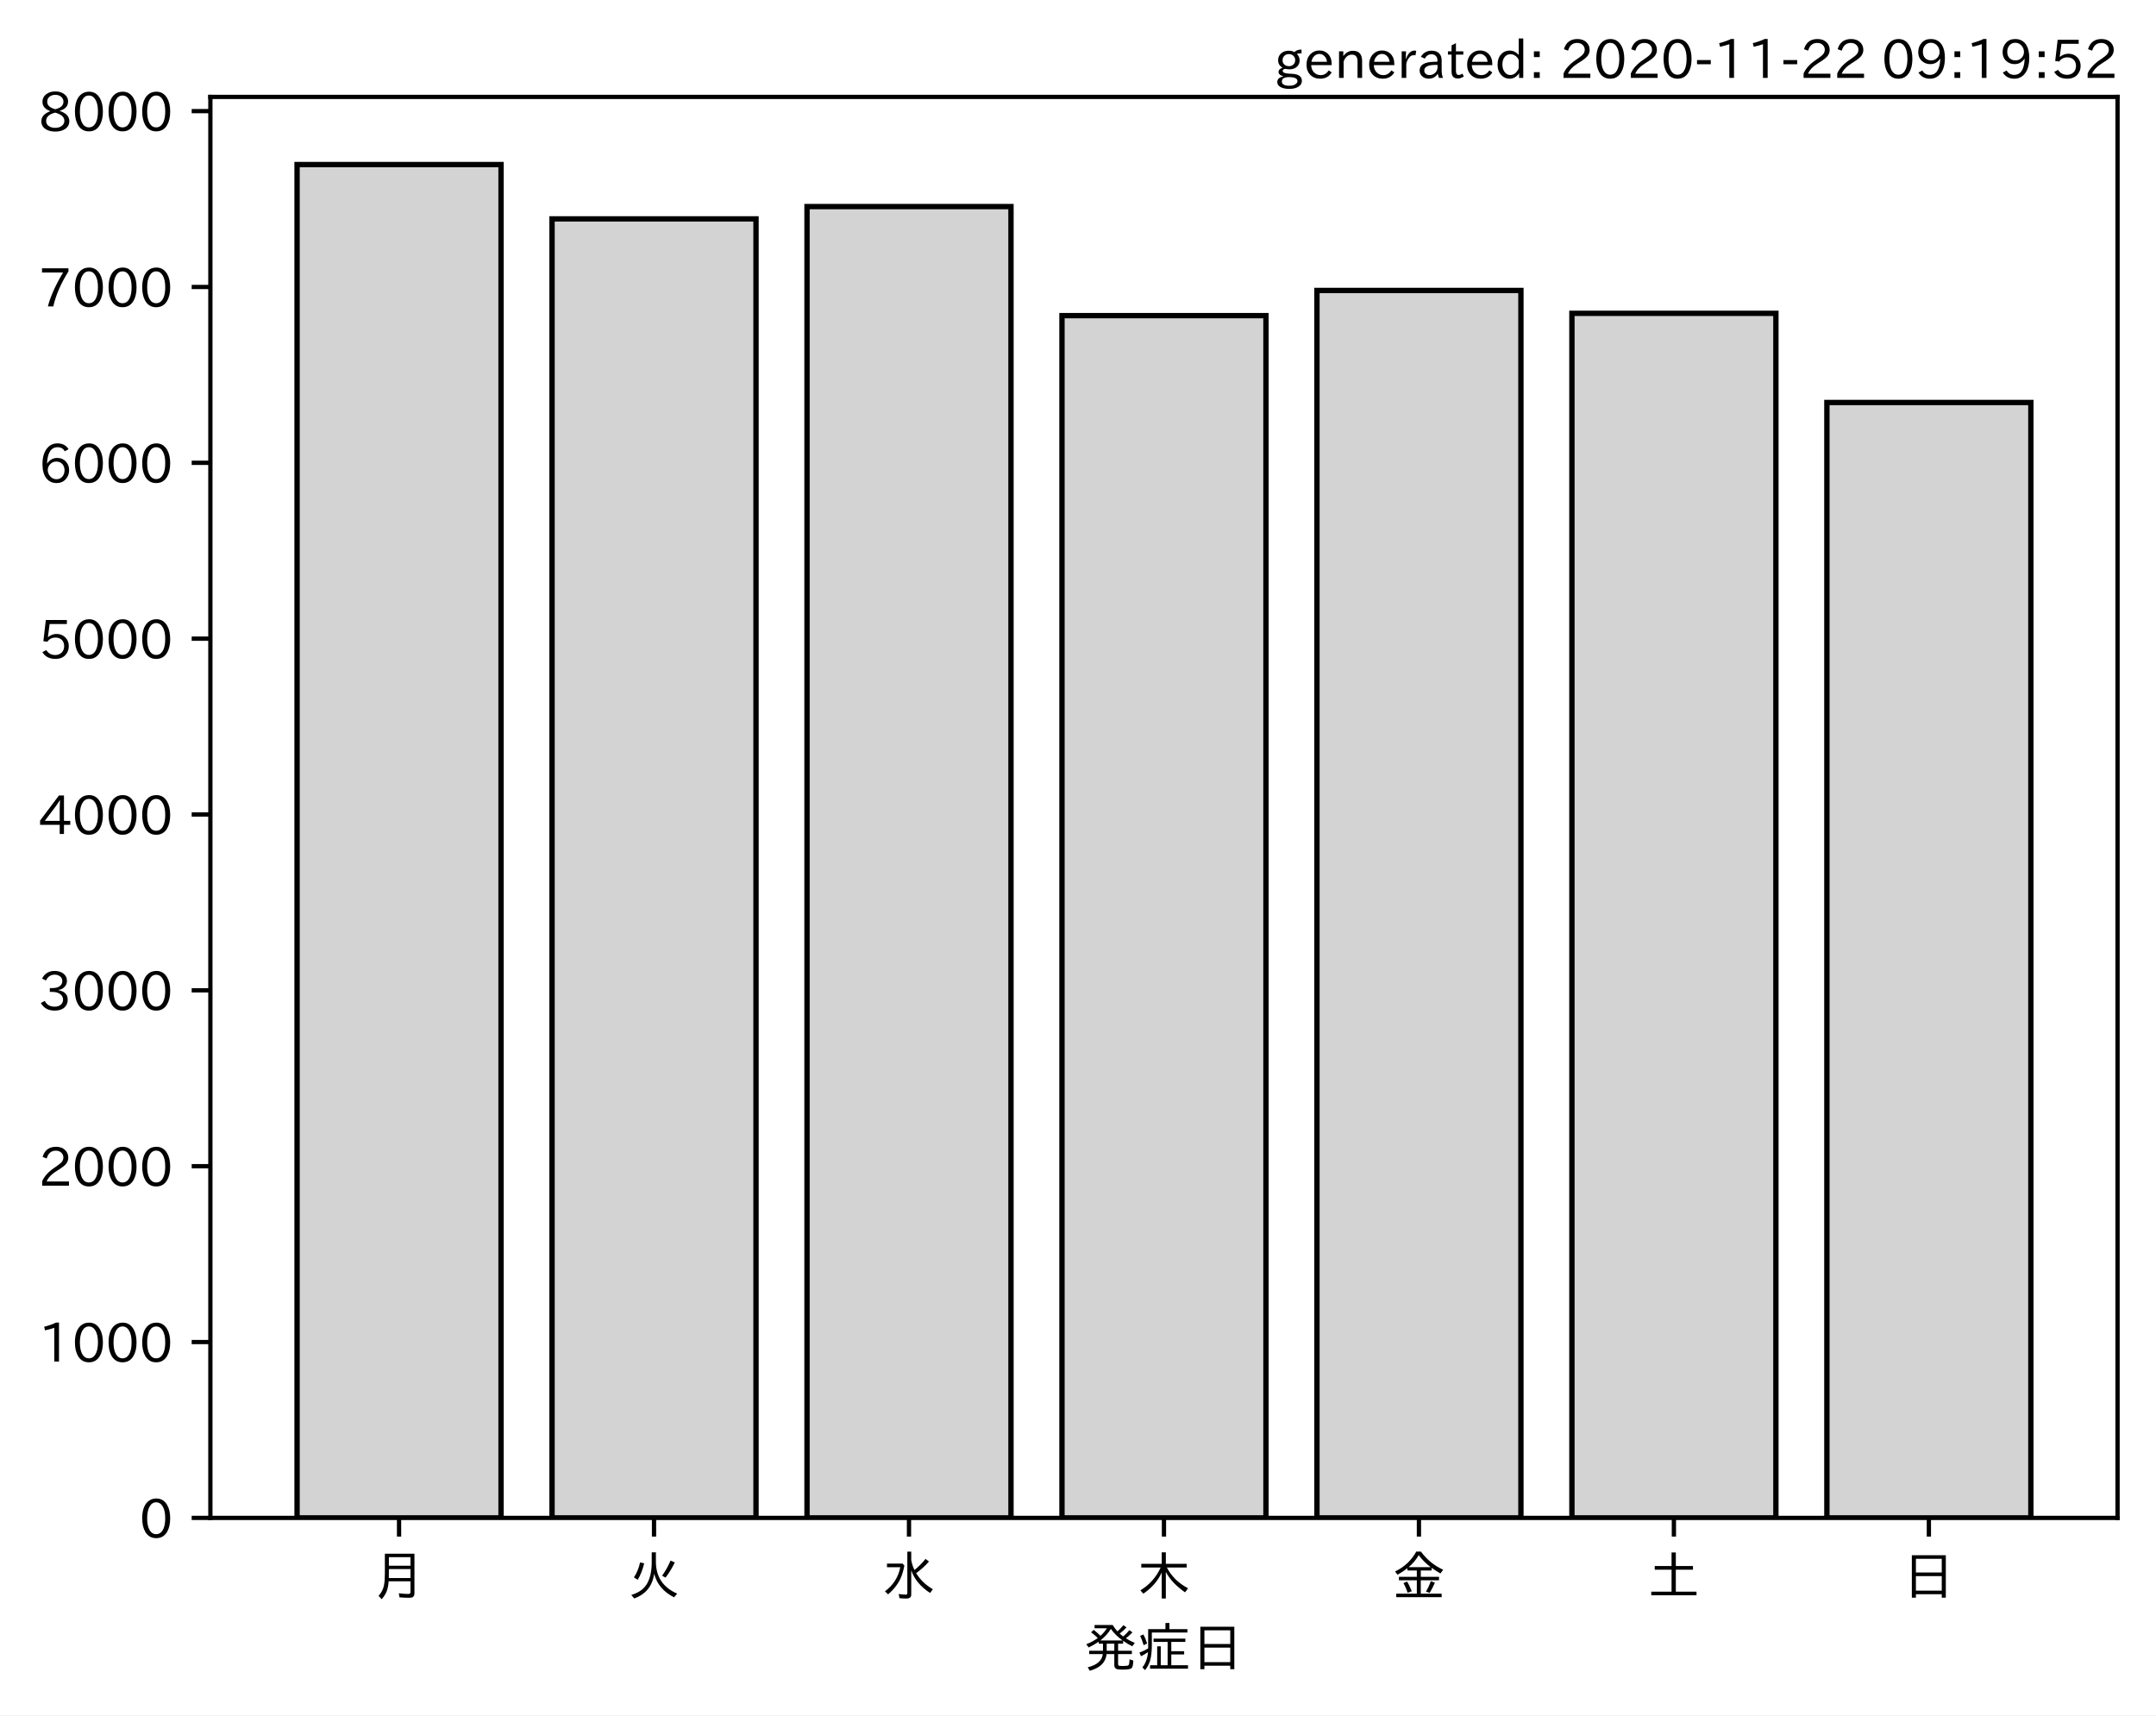
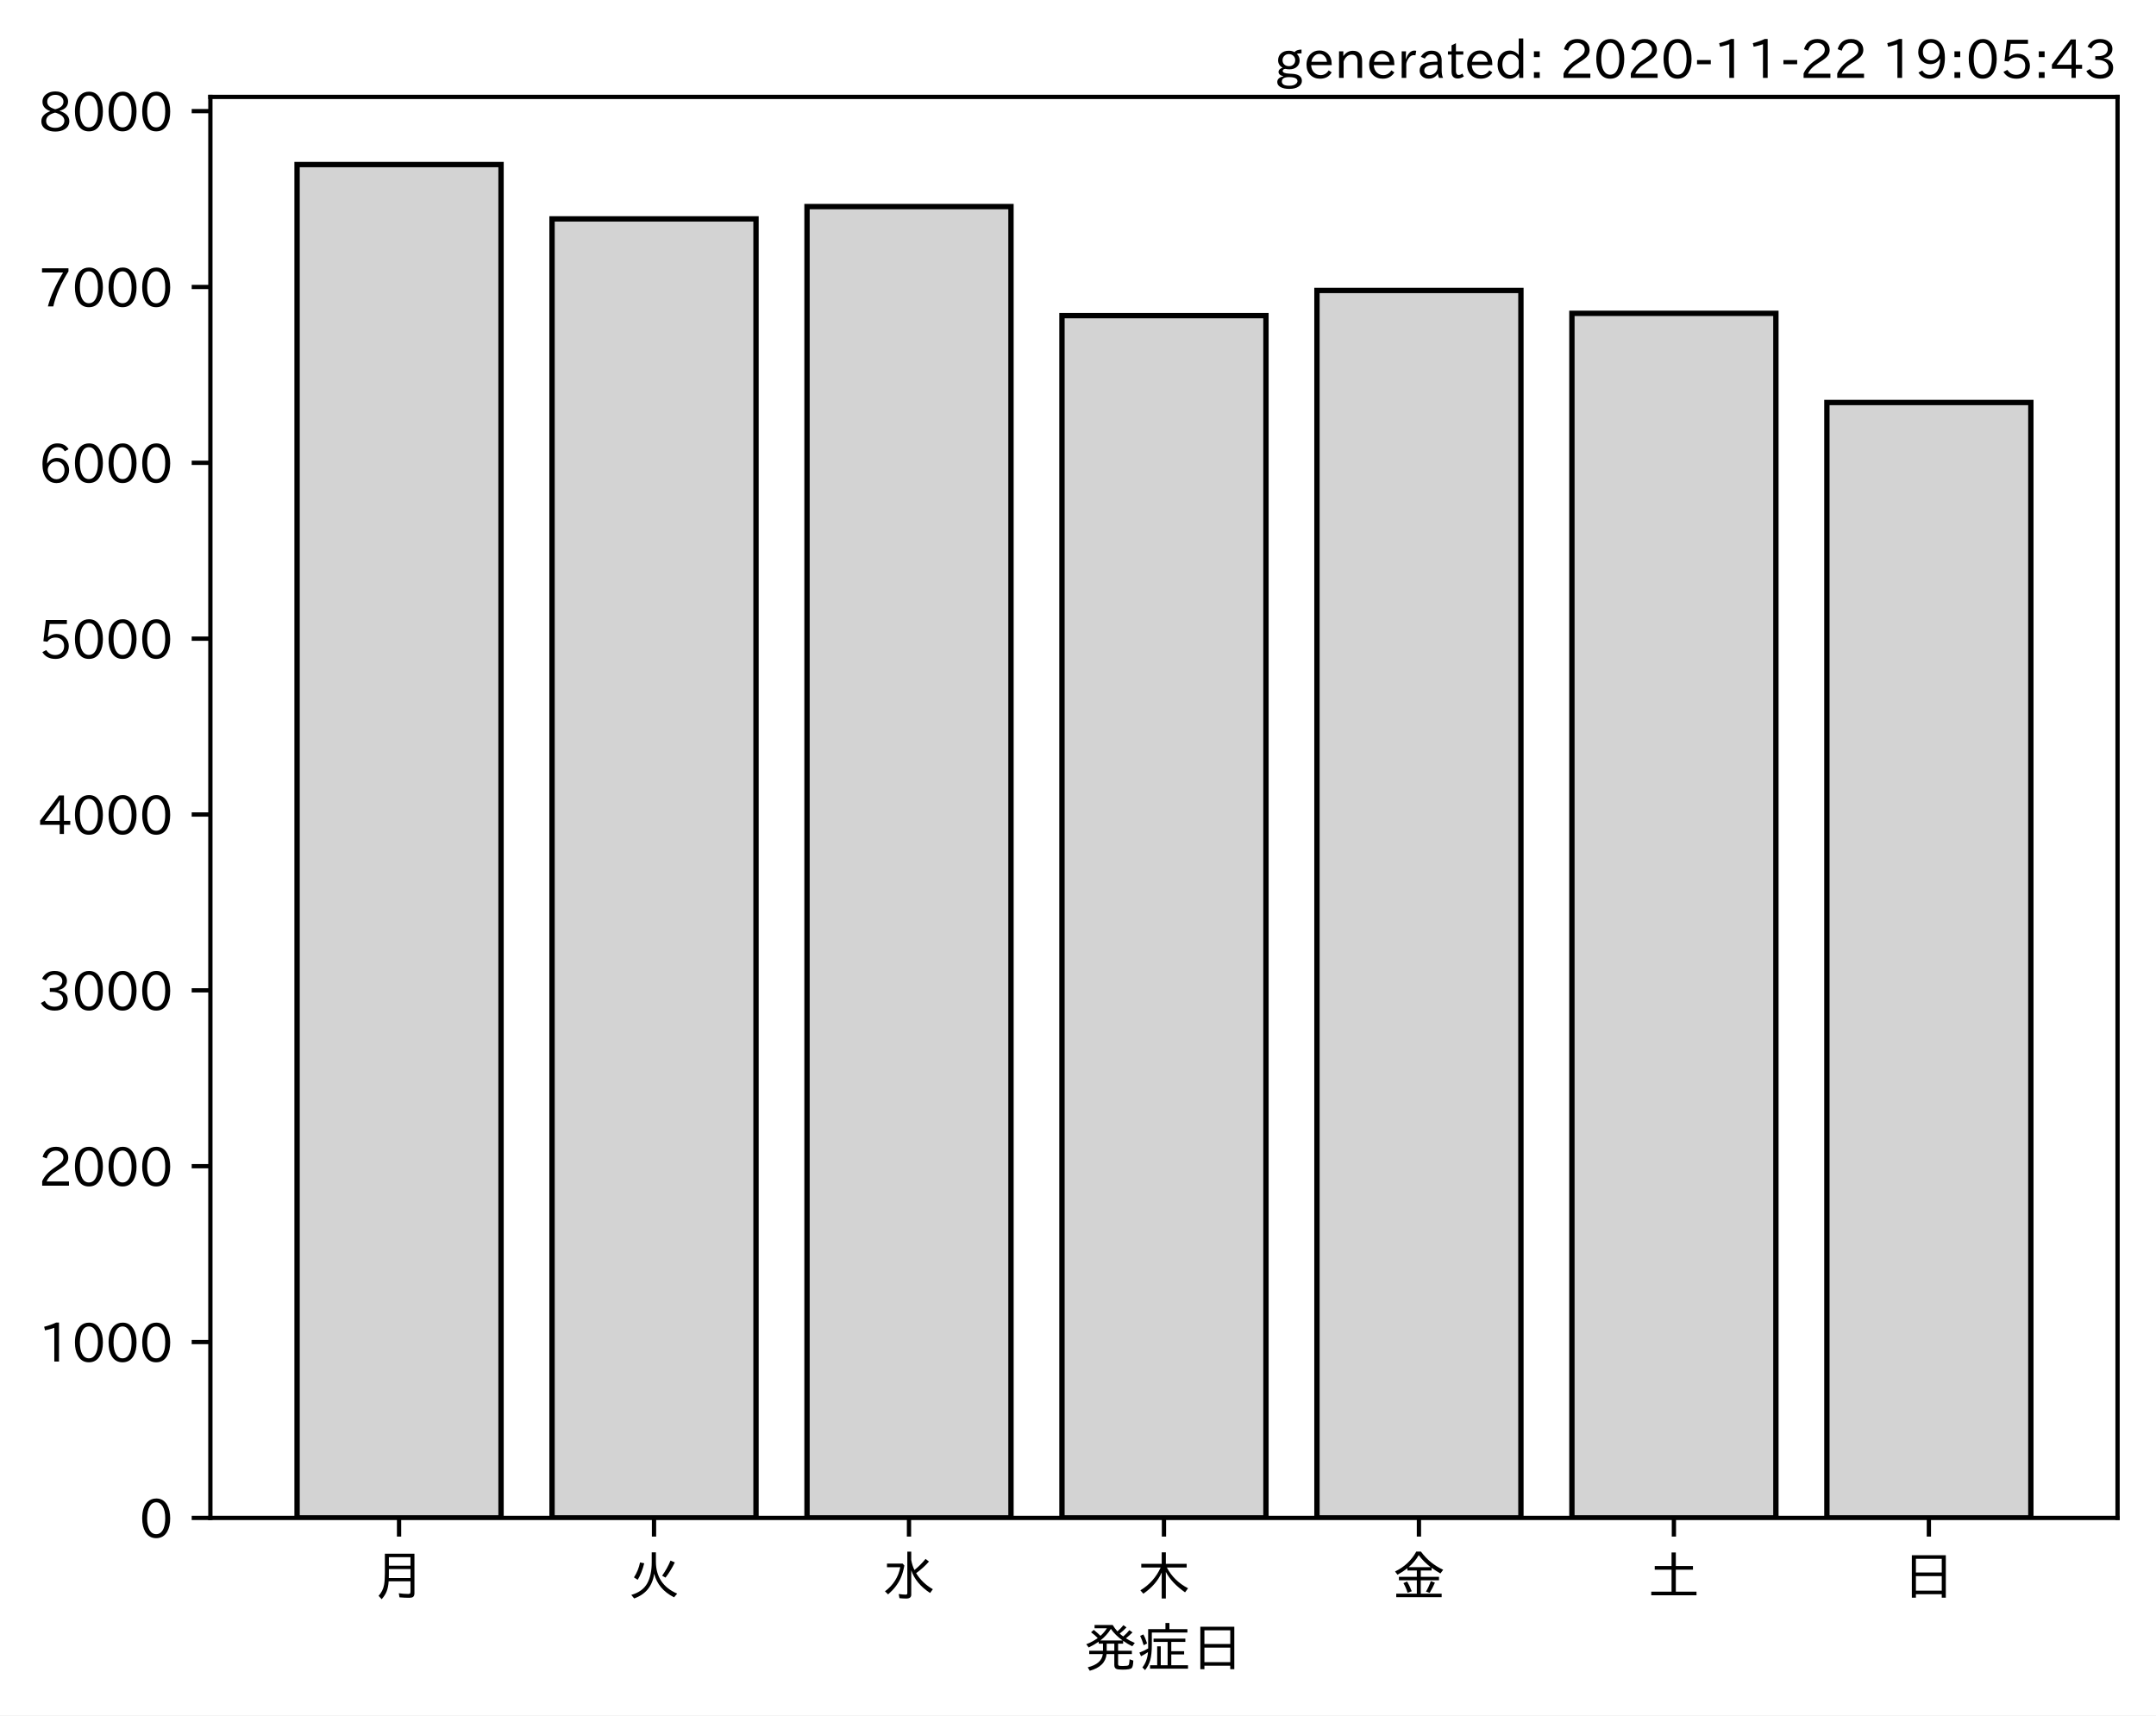
<svg xmlns="http://www.w3.org/2000/svg" xmlns:xlink="http://www.w3.org/1999/xlink" height="321.24pt" version="1.1" viewBox="0 0 403.714 321.24" width="403.714pt">
  <defs>
    <style type="text/css">*{stroke-linecap:butt;stroke-linejoin:round;}</style>
  </defs>
  <g id="figure_1">
    <g id="patch_1">
      <path d="M 0 321.24  L 403.714 321.24  L 403.714 0  L 0 0  z " style="fill:#ffffff;" />
    </g>
    <g id="axes_1">
      <g id="patch_2">
        <path d="M 39.394 284.259  L 396.514 284.259  L 396.514 18.147  L 39.394 18.147  z " style="fill:#ffffff;" />
      </g>
      <g id="patch_3">
-         <path clip-path="url(#pa476a75dd8)" d="M 55.626 284.259  L 93.821 284.259  L 93.821 30.819  L 55.626 30.819  z " style="fill:#d3d3d3;stroke:#000000;stroke-linejoin:miter;" />
+         <path clip-path="url(#p7479722ba5)" d="M 55.626 284.259  L 93.821 284.259  L 93.821 30.819  L 55.626 30.819  z " style="fill:#d3d3d3;stroke:#000000;stroke-linejoin:miter;" />
      </g>
      <g id="patch_4">
-         <path clip-path="url(#pa476a75dd8)" d="M 103.37 284.259  L 141.564 284.259  L 141.564 40.994  L 103.37 40.994  z " style="fill:#d3d3d3;stroke:#000000;stroke-linejoin:miter;" />
+         <path clip-path="url(#p7479722ba5)" d="M 103.37 284.259  L 141.564 284.259  L 141.564 40.994  L 103.37 40.994  z " style="fill:#d3d3d3;stroke:#000000;stroke-linejoin:miter;" />
      </g>
      <g id="patch_5">
-         <path clip-path="url(#pa476a75dd8)" d="M 151.113 284.259  L 189.308 284.259  L 189.308 38.689  L 151.113 38.689  z " style="fill:#d3d3d3;stroke:#000000;stroke-linejoin:miter;" />
+         <path clip-path="url(#p7479722ba5)" d="M 151.113 284.259  L 189.308 284.259  L 189.308 38.689  L 151.113 38.689  z " style="fill:#d3d3d3;stroke:#000000;stroke-linejoin:miter;" />
      </g>
      <g id="patch_6">
-         <path clip-path="url(#pa476a75dd8)" d="M 198.856 284.259  L 237.051 284.259  L 237.051 59.107  L 198.856 59.107  z " style="fill:#d3d3d3;stroke:#000000;stroke-linejoin:miter;" />
+         <path clip-path="url(#p7479722ba5)" d="M 198.856 284.259  L 237.051 284.259  L 237.051 59.107  L 198.856 59.107  z " style="fill:#d3d3d3;stroke:#000000;stroke-linejoin:miter;" />
      </g>
      <g id="patch_7">
-         <path clip-path="url(#pa476a75dd8)" d="M 246.6 284.259  L 284.794 284.259  L 284.794 54.398  L 246.6 54.398  z " style="fill:#d3d3d3;stroke:#000000;stroke-linejoin:miter;" />
+         <path clip-path="url(#p7479722ba5)" d="M 246.6 284.259  L 284.794 284.259  L 284.794 54.398  L 246.6 54.398  z " style="fill:#d3d3d3;stroke:#000000;stroke-linejoin:miter;" />
      </g>
      <g id="patch_8">
-         <path clip-path="url(#pa476a75dd8)" d="M 294.343 284.259  L 332.538 284.259  L 332.538 58.679  L 294.343 58.679  z " style="fill:#d3d3d3;stroke:#000000;stroke-linejoin:miter;" />
+         <path clip-path="url(#p7479722ba5)" d="M 294.343 284.259  L 332.538 284.259  L 332.538 58.679  L 294.343 58.679  z " style="fill:#d3d3d3;stroke:#000000;stroke-linejoin:miter;" />
      </g>
      <g id="patch_9">
-         <path clip-path="url(#pa476a75dd8)" d="M 342.086 284.259  L 380.281 284.259  L 380.281 75.375  L 342.086 75.375  z " style="fill:#d3d3d3;stroke:#000000;stroke-linejoin:miter;" />
+         <path clip-path="url(#p7479722ba5)" d="M 342.086 284.259  L 380.281 284.259  L 380.281 75.375  L 342.086 75.375  z " style="fill:#d3d3d3;stroke:#000000;stroke-linejoin:miter;" />
      </g>
      <g id="matplotlib.axis_1">
        <g id="xtick_1">
          <g id="line2d_1">
            <defs>
-               <path d="M 0 0  L 0 3.5  " id="md1de301e06" style="stroke:#000000;stroke-width:0.8;" />
+               <path d="M 0 0  L 0 3.5  " id="m6a6eaf8dfd" style="stroke:#000000;stroke-width:0.8;" />
            </defs>
            <g>
-               <use style="stroke:#000000;stroke-width:0.8;" x="74.724" xlink:href="#md1de301e06" y="284.259" />
+               <use style="stroke:#000000;stroke-width:0.8;" x="74.724" xlink:href="#m6a6eaf8dfd" y="284.259" />
            </g>
          </g>
          <g id="text_1">
            <g transform="translate(69.7238 298.7493)scale(0.1 -0.1)">
              <defs>
                <path d="M 78.812 77.875  L 78.812 4  Q 78.812 -1.219 76.078 -3.172  Q 73.969 -4.688 68.797 -4.688  Q 60.844 -4.688 50.828 -3.859  L 49.516 3.812  Q 58.594 2.484 67.094 2.484  Q 70.359 2.484 71.047 4.109  Q 71.391 4.891 71.391 6.844  L 71.391 26.125  L 30.516 26.125  Q 29.781 14.938 26.812 7.422  Q 24.031 0.094 17.438 -7.375  L 11.625 -0.984  Q 19.672 7.422 21.922 19.438  Q 23.438 27.688 23.438 41.406  L 23.438 77.875  z M 30.953 71.391  L 30.953 55.328  L 71.391 55.328  L 71.391 71.391  z M 30.953 49.125  L 30.953 39.938  Q 30.953 35.75 30.859 33.547  L 30.859 32.328  L 71.391 32.328  L 71.391 49.125  z " id="IPAexGothic-26376" />
              </defs>
              <use xlink:href="#IPAexGothic-26376" />
            </g>
          </g>
        </g>
        <g id="xtick_2">
          <g id="line2d_2">
            <g>
-               <use style="stroke:#000000;stroke-width:0.8;" x="122.467" xlink:href="#md1de301e06" y="284.259" />
+               <use style="stroke:#000000;stroke-width:0.8;" x="122.467" xlink:href="#m6a6eaf8dfd" y="284.259" />
            </g>
          </g>
          <g id="text_2">
            <g transform="translate(117.4671 298.7493)scale(0.1 -0.1)">
              <defs>
                <path d="M 53.516 80.422  L 53.516 63.188  Q 53.516 20.359 93.406 3.078  L 87.5 -3.812  Q 57.672 11.328 50.297 40.375  Q 45.359 5.672 12.797 -5.906  L 7.422 0.688  Q 28.859 6.844 37.406 22.609  Q 45.703 37.844 45.703 62.016  L 45.703 80.422  z M 12.406 33.5  Q 20.703 46.141 23.828 61.531  L 31.641 59.906  Q 27 41.312 19.438 29  z M 65.141 36.625  Q 74.656 50.047 80.906 64.984  L 88.922 61.531  Q 81.109 45.406 71.531 33.109  z " id="IPAexGothic-28779" />
              </defs>
              <use xlink:href="#IPAexGothic-28779" />
            </g>
          </g>
        </g>
        <g id="xtick_3">
          <g id="line2d_3">
            <g>
-               <use style="stroke:#000000;stroke-width:0.8;" x="170.21" xlink:href="#md1de301e06" y="284.259" />
+               <use style="stroke:#000000;stroke-width:0.8;" x="170.21" xlink:href="#m6a6eaf8dfd" y="284.259" />
            </g>
          </g>
          <g id="text_3">
            <g transform="translate(165.2104 298.7493)scale(0.1 -0.1)">
              <defs>
                <path d="M 54.203 65.922  Q 56.156 55.562 60.203 47.312  Q 71.578 56.453 81 68.109  L 87.406 63.188  Q 77.25 51.516 63.375 41.406  Q 75 22.609 94.672 11.375  L 89.5 4.297  Q 62.75 21.781 54.203 46.781  L 54.203 0.984  Q 54.203 -6.109 44.875 -6.109  Q 38.812 -6.109 32.172 -5.422  L 30.766 2.391  Q 38.422 1.219 44 1.219  Q 46.875 1.219 46.875 4.109  L 46.875 81.688  L 54.203 81.688  z M 8.797 59.281  L 38.094 59.281  L 41.359 55.766  Q 38.672 41.219 34.078 31.297  Q 26.656 15.375 10.891 1.703  L 4.984 7.422  Q 28.266 24.656 33.688 52.594  L 8.797 52.594  z " id="IPAexGothic-27700" />
              </defs>
              <use xlink:href="#IPAexGothic-27700" />
            </g>
          </g>
        </g>
        <g id="xtick_4">
          <g id="line2d_4">
            <g>
-               <use style="stroke:#000000;stroke-width:0.8;" x="217.954" xlink:href="#md1de301e06" y="284.259" />
+               <use style="stroke:#000000;stroke-width:0.8;" x="217.954" xlink:href="#m6a6eaf8dfd" y="284.259" />
            </g>
          </g>
          <g id="text_4">
            <g transform="translate(212.9538 298.7493)scale(0.1 -0.1)">
              <defs>
                <path d="M 55.422 52  Q 68.5 27 95.125 13.094  L 89.5 5.516  Q 64.594 22.797 53.516 43.703  L 53.516 -6  L 45.797 -6  L 45.797 42.672  Q 35.5 19.578 11.422 2.984  L 5.812 9.281  Q 31.453 24.75 43.797 52  L 7.516 52  L 7.516 58.891  L 45.797 58.891  L 45.797 80.469  L 53.516 80.469  L 53.516 58.891  L 92.531 58.891  L 92.531 52  z " id="IPAexGothic-26408" />
              </defs>
              <use xlink:href="#IPAexGothic-26408" />
            </g>
          </g>
        </g>
        <g id="xtick_5">
          <g id="line2d_5">
            <g>
-               <use style="stroke:#000000;stroke-width:0.8;" x="265.697" xlink:href="#md1de301e06" y="284.259" />
+               <use style="stroke:#000000;stroke-width:0.8;" x="265.697" xlink:href="#m6a6eaf8dfd" y="284.259" />
            </g>
          </g>
          <g id="text_5">
            <g transform="translate(260.6971 298.7493)scale(0.1 -0.1)">
              <defs>
                <path d="M 53.469 46.391  L 53.469 34.516  L 87.547 34.516  L 87.547 28.125  L 53.469 28.125  L 53.469 2.984  L 92.531 2.984  L 92.531 -3.516  L 7.516 -3.516  L 7.516 2.984  L 46.047 2.984  L 46.047 28.125  L 12.547 28.125  L 12.547 34.516  L 46.047 34.516  L 46.047 46.391  L 28.422 46.391  L 28.422 50.688  Q 19.734 43.891 9.906 38.531  L 5.219 44.578  Q 31.344 56.984 45.016 81.781  L 53.766 81.781  Q 70.359 59.234 95.453 47.797  L 90.234 40.828  Q 81.547 45.844 73.641 51.469  L 73.641 46.391  z M 72.016 52.688  Q 59.078 62.406 49.562 75.094  Q 42.828 63.141 30.812 52.688  z M 28.719 4.688  Q 26.078 13.719 21 22.797  L 27.875 25.688  Q 31.938 19.188 36.531 7.516  z M 63.188 6.891  Q 68.797 16.406 72.219 26.516  L 79.891 23.578  Q 75.922 14.156 70.125 4.5  z " id="IPAexGothic-37329" />
              </defs>
              <use xlink:href="#IPAexGothic-37329" />
            </g>
          </g>
        </g>
        <g id="xtick_6">
          <g id="line2d_6">
            <g>
-               <use style="stroke:#000000;stroke-width:0.8;" x="313.44" xlink:href="#md1de301e06" y="284.259" />
+               <use style="stroke:#000000;stroke-width:0.8;" x="313.44" xlink:href="#m6a6eaf8dfd" y="284.259" />
            </g>
          </g>
          <g id="text_6">
            <g transform="translate(308.4404 298.7493)scale(0.1 -0.1)">
              <defs>
                <path d="M 45.609 54.781  L 45.609 80.172  L 53.609 80.172  L 53.609 54.781  L 85.688 54.781  L 85.688 47.906  L 53.609 47.906  L 53.609 6.781  L 92.328 6.781  L 92.328 0  L 7.625 0  L 7.625 6.781  L 45.609 6.781  L 45.609 47.906  L 14.109 47.906  L 14.109 54.781  z " id="IPAexGothic-22303" />
              </defs>
              <use xlink:href="#IPAexGothic-22303" />
            </g>
          </g>
        </g>
        <g id="xtick_7">
          <g id="line2d_7">
            <g>
-               <use style="stroke:#000000;stroke-width:0.8;" x="361.184" xlink:href="#md1de301e06" y="284.259" />
+               <use style="stroke:#000000;stroke-width:0.8;" x="361.184" xlink:href="#m6a6eaf8dfd" y="284.259" />
            </g>
          </g>
          <g id="text_7">
            <g transform="translate(356.1837 298.7493)scale(0.1 -0.1)">
              <defs>
                <path d="M 81.734 75  L 81.734 -4.5  L 74.125 -4.5  L 74.125 2  L 25.734 2  L 25.734 -4.5  L 18.109 -4.5  L 18.109 75  z M 25.734 68.312  L 25.734 42.672  L 74.125 42.672  L 74.125 68.312  z M 25.734 35.891  L 25.734 8.688  L 74.125 8.688  L 74.125 35.891  z " id="IPAexGothic-26085" />
              </defs>
              <use xlink:href="#IPAexGothic-26085" />
            </g>
          </g>
        </g>
        <g id="text_8">
          <g transform="translate(202.9538 312.1399)scale(0.1 -0.1)">
            <defs>
              <path d="M 73.734 56.844  Q 80.609 62.75 85.203 68.609  L 91.109 64.406  Q 84.469 57.812 78.719 53.328  Q 85.938 48.688 95.406 44.625  L 90.625 38.375  Q 81.734 42.781 73.531 48.641  L 73.531 43.312  L 64.109 43.312  L 64.109 29.984  L 89.891 29.984  L 89.891 23.781  L 64.109 23.781  L 64.109 5.609  Q 64.109 2.484 65.719 2.047  Q 67.391 1.469 73.094 1.469  Q 82.125 1.469 83.594 2.984  Q 85.062 4.438 85.5 11.969  Q 85.5 13.484 85.594 14.062  L 92.625 11.578  Q 92.188 0.391 89.703 -2.203  Q 87.062 -5.328 72.609 -5.328  Q 63.812 -5.328 60.938 -4  Q 57.031 -2.344 57.031 3.328  L 57.031 23.781  L 42.578 23.781  Q 40.188 0.531 11.078 -7.422  L 7.281 -0.984  Q 33.25 5.422 35.5 23.781  L 10.016 23.781  L 10.016 29.984  L 35.797 29.984  L 35.797 43.312  L 27.781 43.312  L 27.781 47.016  Q 19.734 41.359 9.078 36.188  L 4.5 42.188  Q 16.312 46.734 25.984 53.812  Q 19.828 60.156 13.484 64.594  L 18.609 69.141  Q 26.516 62.594 31.109 58.016  Q 38.031 64.062 43.172 72.125  L 20.062 72.125  L 20.062 78.219  L 54 78.219  Q 58.203 71.344 62.891 66.312  Q 69.094 71.625 74.031 77.938  L 79.828 73.734  Q 74.172 67.625 67.094 62.203  Q 70.406 59.078 73.734 56.844  z M 57.031 43.312  L 42.781 43.312  L 42.781 29.984  L 57.031 29.984  z M 30.906 49.312  L 72.516 49.312  Q 58.688 59.281 50.594 71  Q 43.219 58.891 30.906 49.312  z " id="IPAexGothic-30330" />
              <path d="M 63.719 2.875  L 95.016 2.875  L 95.016 -3.516  L 23.969 -3.516  L 23.969 2.875  L 37.312 2.875  L 37.312 38.281  L 44 38.281  L 44 2.875  L 56.844 2.875  L 56.844 46.578  L 30.516 46.578  L 30.516 52.781  L 90.047 52.781  L 90.047 46.578  L 63.719 46.578  L 63.719 29.203  L 87.797 29.203  L 87.797 23.094  L 63.719 23.094  z M 60.203 70.516  L 93.891 70.516  L 93.891 64.109  L 27.297 64.109  L 27.297 41.406  Q 27.297 23.141 24.219 12.203  Q 21.391 2.25 14.594 -6.203  L 9.625 -1.172  Q 18.75 10.359 20.125 27.484  Q 15.438 24.125 7.078 19.734  L 4 26.609  Q 12.312 29.594 20.406 34.328  L 20.406 37.891  L 20.406 70.516  L 52.781 70.516  L 52.781 81.984  L 60.203 81.984  z M 12.016 40.375  Q 8.891 50.781 5.422 57.906  L 11.375 60.594  Q 15.234 53.859 18.406 43.703  z " id="IPAexGothic-30151" />
            </defs>
            <use xlink:href="#IPAexGothic-30330" />
            <use x="100" xlink:href="#IPAexGothic-30151" />
            <use x="200" xlink:href="#IPAexGothic-26085" />
          </g>
        </g>
      </g>
      <g id="matplotlib.axis_2">
        <g id="ytick_1">
          <g id="line2d_8">
            <defs>
-               <path d="M 0 0  L -3.5 0  " id="mf11e598bbd" style="stroke:#000000;stroke-width:0.8;" />
+               <path d="M 0 0  L -3.5 0  " id="m709c27db24" style="stroke:#000000;stroke-width:0.8;" />
            </defs>
            <g>
-               <use style="stroke:#000000;stroke-width:0.8;" x="39.394" xlink:href="#mf11e598bbd" y="284.259" />
+               <use style="stroke:#000000;stroke-width:0.8;" x="39.394" xlink:href="#m709c27db24" y="284.259" />
            </g>
          </g>
          <g id="text_9">
            <g transform="translate(26.09531 288.0039)scale(0.1 -0.1)">
              <defs>
                <path d="M 31.844 73.828  Q 45.016 73.828 52.094 61.625  Q 57.719 51.953 57.719 36.625  Q 57.719 21.438 52.094 11.578  Q 45.125 -0.484 31.5 -0.484  Q 17.922 -0.484 10.938 11.578  Q 5.328 21.438 5.328 36.719  Q 5.328 58.016 15.625 67.719  Q 22.172 73.828 31.844 73.828  z M 31.5 66.656  Q 23.688 66.656 19.188 58.734  Q 14.594 50.734 14.594 36.625  Q 14.594 22.75 19.094 14.797  Q 23.641 6.984 31.5 6.984  Q 40.922 6.984 45.453 18.016  Q 48.438 25.344 48.438 37.109  Q 48.438 50.875 43.844 58.734  Q 39.203 66.656 31.5 66.656  z " id="IPAexGothic-48" />
              </defs>
              <use xlink:href="#IPAexGothic-48" />
            </g>
          </g>
        </g>
        <g id="ytick_2">
          <g id="line2d_9">
            <g>
-               <use style="stroke:#000000;stroke-width:0.8;" x="39.394" xlink:href="#mf11e598bbd" y="251.327" />
+               <use style="stroke:#000000;stroke-width:0.8;" x="39.394" xlink:href="#m709c27db24" y="251.327" />
            </g>
          </g>
          <g id="text_10">
            <g transform="translate(7.2 255.0725)scale(0.1 -0.1)">
              <defs>
                <path d="M 38.484 0.984  L 29.688 0.984  L 29.688 64.109  Q 21.438 61.281 12.312 59.328  L 10.688 66.109  Q 23.734 69.391 32.906 73.922  L 38.484 73.922  z " id="IPAexGothic-49" />
              </defs>
              <use xlink:href="#IPAexGothic-49" />
              <use x="62.988" xlink:href="#IPAexGothic-48" />
              <use x="125.977" xlink:href="#IPAexGothic-48" />
              <use x="188.965" xlink:href="#IPAexGothic-48" />
            </g>
          </g>
        </g>
        <g id="ytick_3">
          <g id="line2d_10">
            <g>
-               <use style="stroke:#000000;stroke-width:0.8;" x="39.394" xlink:href="#mf11e598bbd" y="218.396" />
+               <use style="stroke:#000000;stroke-width:0.8;" x="39.394" xlink:href="#m709c27db24" y="218.396" />
            </g>
          </g>
          <g id="text_11">
            <g transform="translate(7.2 222.1412)scale(0.1 -0.1)">
              <defs>
                <path d="M 57.172 0.984  L 6.984 0.984  L 6.984 9.281  Q 12.891 23.047 29.594 34.422  L 32.375 36.281  Q 40.922 42.141 43.609 45.406  Q 46.688 49.266 46.688 53.812  Q 46.688 58.938 43.062 62.547  Q 39.062 66.547 32.562 66.547  Q 19.531 66.547 15.484 52  L 7.766 54.781  Q 13.328 73.828 33.062 73.828  Q 43.844 73.828 50.25 67.438  Q 55.859 61.672 55.859 53.516  Q 55.859 47.469 52.25 42.531  Q 48.922 37.75 36.969 30.281  L 34.859 29  Q 19.625 19.578 15.281 8.891  L 57.172 8.891  z " id="IPAexGothic-50" />
              </defs>
              <use xlink:href="#IPAexGothic-50" />
              <use x="62.988" xlink:href="#IPAexGothic-48" />
              <use x="125.977" xlink:href="#IPAexGothic-48" />
              <use x="188.965" xlink:href="#IPAexGothic-48" />
            </g>
          </g>
        </g>
        <g id="ytick_4">
          <g id="line2d_11">
            <g>
-               <use style="stroke:#000000;stroke-width:0.8;" x="39.394" xlink:href="#mf11e598bbd" y="185.464" />
+               <use style="stroke:#000000;stroke-width:0.8;" x="39.394" xlink:href="#m709c27db24" y="185.464" />
            </g>
          </g>
          <g id="text_12">
            <g transform="translate(7.2 189.2098)scale(0.1 -0.1)">
              <defs>
                <path d="M 37.203 37.797  Q 54.781 34.625 54.781 19.969  Q 54.781 11.188 48.875 5.562  Q 42.328 -0.484 30.375 -0.484  Q 12.453 -0.484 4.5 13.766  L 11.812 17.672  Q 17.328 6.891 30.281 6.891  Q 37.891 6.891 42.094 10.797  Q 46.094 14.5 46.094 20.172  Q 46.094 26.859 40.094 30.906  Q 34.625 34.578 25.688 34.578  L 21.297 34.578  L 21.297 41.703  L 25.875 41.703  Q 34.859 41.703 39.594 45.125  Q 44.672 48.734 44.672 54.828  Q 44.672 61.469 38.969 64.656  Q 35.297 66.844 30.172 66.844  Q 19.344 66.844 14.109 55.906  L 6.781 59.422  Q 14.016 73.828 30.281 73.828  Q 40.578 73.828 46.969 68.656  Q 53.375 63.578 53.375 55.219  Q 53.375 47.312 47.172 42.281  Q 43.172 39.062 37.203 38.188  z " id="IPAexGothic-51" />
              </defs>
              <use xlink:href="#IPAexGothic-51" />
              <use x="62.988" xlink:href="#IPAexGothic-48" />
              <use x="125.977" xlink:href="#IPAexGothic-48" />
              <use x="188.965" xlink:href="#IPAexGothic-48" />
            </g>
          </g>
        </g>
        <g id="ytick_5">
          <g id="line2d_12">
            <g>
-               <use style="stroke:#000000;stroke-width:0.8;" x="39.394" xlink:href="#mf11e598bbd" y="152.533" />
+               <use style="stroke:#000000;stroke-width:0.8;" x="39.394" xlink:href="#m709c27db24" y="152.533" />
            </g>
          </g>
          <g id="text_13">
            <g transform="translate(7.2 156.2784)scale(0.1 -0.1)">
              <defs>
                <path d="M 59.578 18.109  L 47.797 18.109  L 47.797 0.984  L 39.797 0.984  L 39.797 18.109  L 3.078 18.109  L 3.078 26.125  L 38.375 73.094  L 47.797 73.094  L 47.797 25.531  L 59.578 25.531  z M 40.281 64.203  L 39.984 64.203  Q 35.594 57.125 31.297 51.312  L 11.859 25.531  L 39.797 25.531  L 39.797 49.125  Q 39.797 54.391 40.281 64.203  z " id="IPAexGothic-52" />
              </defs>
              <use xlink:href="#IPAexGothic-52" />
              <use x="62.988" xlink:href="#IPAexGothic-48" />
              <use x="125.977" xlink:href="#IPAexGothic-48" />
              <use x="188.965" xlink:href="#IPAexGothic-48" />
            </g>
          </g>
        </g>
        <g id="ytick_6">
          <g id="line2d_13">
            <g>
-               <use style="stroke:#000000;stroke-width:0.8;" x="39.394" xlink:href="#mf11e598bbd" y="119.602" />
+               <use style="stroke:#000000;stroke-width:0.8;" x="39.394" xlink:href="#m709c27db24" y="119.602" />
            </g>
          </g>
          <g id="text_14">
            <g transform="translate(7.2 123.347)scale(0.1 -0.1)">
              <defs>
                <path d="M 18.406 40.672  Q 25.531 46.297 33.938 46.297  Q 44 46.297 50.641 39.5  Q 56.844 33.016 56.844 23.391  Q 56.844 14.656 51.516 8.016  Q 44.828 -0.484 31.734 -0.484  Q 14.984 -0.484 7.328 12.25  L 14.656 16.062  Q 20.453 6.781 31.453 6.781  Q 38.531 6.781 43.266 11.188  Q 48.141 15.828 48.141 23.484  Q 48.141 30.719 43.844 35.016  Q 39.359 39.5 32.125 39.5  Q 21.969 39.5 16.75 31.688  L 9.234 32.672  L 13.812 72.406  L 53.219 72.406  L 53.219 64.891  L 20.953 64.891  L 17.719 40.672  z " id="IPAexGothic-53" />
              </defs>
              <use xlink:href="#IPAexGothic-53" />
              <use x="62.988" xlink:href="#IPAexGothic-48" />
              <use x="125.977" xlink:href="#IPAexGothic-48" />
              <use x="188.965" xlink:href="#IPAexGothic-48" />
            </g>
          </g>
        </g>
        <g id="ytick_7">
          <g id="line2d_14">
            <g>
-               <use style="stroke:#000000;stroke-width:0.8;" x="39.394" xlink:href="#mf11e598bbd" y="86.67" />
+               <use style="stroke:#000000;stroke-width:0.8;" x="39.394" xlink:href="#m709c27db24" y="86.67" />
            </g>
          </g>
          <g id="text_15">
            <g transform="translate(7.2 90.41558)scale(0.1 -0.1)">
              <defs>
                <path d="M 16.5 36.375  Q 23.578 46.578 34.906 46.578  Q 45.406 46.578 51.812 39.266  Q 57.422 32.906 57.422 23.781  Q 57.422 13.812 51.125 6.781  Q 44.578 -0.484 34.031 -0.484  Q 21.484 -0.484 14.406 9.078  Q 7.516 18.406 7.516 34.812  Q 7.516 53.516 15.828 64.203  Q 23.344 73.828 35.5 73.828  Q 49.859 73.828 56.391 62.891  L 49.219 58.984  Q 45.219 66.656 35.938 66.656  Q 17.484 66.656 16.109 36.375  z M 33.453 39.797  Q 26.312 39.797 21.625 34.469  Q 17.438 29.688 17.438 24.078  Q 17.438 18.062 21.141 13.188  Q 26.125 6.688 33.734 6.688  Q 41.703 6.688 45.953 13.188  Q 48.828 17.625 48.828 23.484  Q 48.828 30.375 45.016 34.812  Q 40.625 39.797 33.453 39.797  z " id="IPAexGothic-54" />
              </defs>
              <use xlink:href="#IPAexGothic-54" />
              <use x="62.988" xlink:href="#IPAexGothic-48" />
              <use x="125.977" xlink:href="#IPAexGothic-48" />
              <use x="188.965" xlink:href="#IPAexGothic-48" />
            </g>
          </g>
        </g>
        <g id="ytick_8">
          <g id="line2d_15">
            <g>
-               <use style="stroke:#000000;stroke-width:0.8;" x="39.394" xlink:href="#mf11e598bbd" y="53.739" />
+               <use style="stroke:#000000;stroke-width:0.8;" x="39.394" xlink:href="#m709c27db24" y="53.739" />
            </g>
          </g>
          <g id="text_16">
            <g transform="translate(7.2 57.48419)scale(0.1 -0.1)">
              <defs>
                <path d="M 56.203 66.609  Q 34.969 32.906 27.781 0.984  L 17.672 0.984  Q 24.703 28.656 46.094 64.5  L 6.688 64.5  L 6.688 72.406  L 56.203 72.406  z " id="IPAexGothic-55" />
              </defs>
              <use xlink:href="#IPAexGothic-55" />
              <use x="62.988" xlink:href="#IPAexGothic-48" />
              <use x="125.977" xlink:href="#IPAexGothic-48" />
              <use x="188.965" xlink:href="#IPAexGothic-48" />
            </g>
          </g>
        </g>
        <g id="ytick_9">
          <g id="line2d_16">
            <g>
-               <use style="stroke:#000000;stroke-width:0.8;" x="39.394" xlink:href="#mf11e598bbd" y="20.807" />
+               <use style="stroke:#000000;stroke-width:0.8;" x="39.394" xlink:href="#m709c27db24" y="20.807" />
            </g>
          </g>
          <g id="text_17">
            <g transform="translate(7.2 24.55279)scale(0.1 -0.1)">
              <defs>
                <path d="M 39.703 37.891  Q 57.812 31.734 57.812 18.703  Q 57.812 8.453 48.438 3.078  Q 41.609 -0.875 31.5 -0.875  Q 21.344 -0.875 14.5 3.078  Q 5.422 8.297 5.422 18.406  Q 5.422 31.062 22.016 37.203  L 22.016 37.5  Q 7.516 42.719 7.516 54.828  Q 7.516 64.062 15.328 69.625  Q 21.969 74.312 31.547 74.312  Q 42.234 74.312 48.922 68.797  Q 55.516 63.578 55.516 55.719  Q 55.516 42.281 39.703 38.188  z M 31.594 41.016  Q 46.828 44.625 46.828 55.125  Q 46.828 61.188 41.797 64.844  Q 37.703 67.922 31.5 67.922  Q 25.094 67.922 20.797 64.5  Q 16.406 60.891 16.406 55.031  Q 16.406 49.219 21.094 45.703  Q 23.344 43.891 26.906 42.531  Q 31 40.875 31.594 41.016  z M 30.906 34.516  Q 14.406 30.172 14.406 19  Q 14.406 12.109 20.516 8.688  Q 25.094 6.109 31.391 6.109  Q 40.234 6.109 45.016 10.891  Q 48.531 14.406 48.531 19.531  Q 48.531 24.906 43.656 28.906  Q 40.766 31.156 36.719 32.812  Q 31.984 34.719 30.906 34.516  z " id="IPAexGothic-56" />
              </defs>
              <use xlink:href="#IPAexGothic-56" />
              <use x="62.988" xlink:href="#IPAexGothic-48" />
              <use x="125.977" xlink:href="#IPAexGothic-48" />
              <use x="188.965" xlink:href="#IPAexGothic-48" />
            </g>
          </g>
        </g>
      </g>
      <g id="patch_10">
        <path d="M 39.394 284.259  L 39.394 18.147  " style="fill:none;stroke:#000000;stroke-linecap:square;stroke-linejoin:miter;stroke-width:0.8;" />
      </g>
      <g id="patch_11">
        <path d="M 396.514 284.259  L 396.514 18.147  " style="fill:none;stroke:#000000;stroke-linecap:square;stroke-linejoin:miter;stroke-width:0.8;" />
      </g>
      <g id="patch_12">
        <path d="M 39.394 284.259  L 396.514 284.259  " style="fill:none;stroke:#000000;stroke-linecap:square;stroke-linejoin:miter;stroke-width:0.8;" />
      </g>
      <g id="patch_13">
        <path d="M 39.394 18.147  L 396.514 18.147  " style="fill:none;stroke:#000000;stroke-linecap:square;stroke-linejoin:miter;stroke-width:0.8;" />
      </g>
    </g>
    <g id="text_18">
      <g transform="translate(238.6184 14.69063)scale(0.1 -0.1)">
        <defs>
          <path d="M 20.797 17.969  Q 15.719 17.531 15.719 14.062  Q 15.719 9.578 27.547 8.984  L 33.297 8.688  Q 51.609 7.766 51.609 -4.594  Q 51.609 -10.938 45.703 -14.984  Q 39.359 -19.578 28.031 -19.578  Q 17.781 -19.578 11.531 -16.062  Q 5.516 -12.641 5.516 -6.688  Q 5.516 1.312 16.797 3.859  L 16.797 4.203  Q 7.906 6.453 7.906 12.156  Q 7.906 17.438 15.531 20.266  Q 7.125 24.609 7.125 34.078  Q 7.125 41.406 12.016 46.297  Q 17.625 51.906 27.156 51.906  Q 33.203 51.906 37.844 49.266  Q 41.406 53.953 50.922 54.109  L 50.922 47.078  Q 44.344 46.922 42.234 45.906  Q 47.406 40.828 47.406 33.891  Q 47.406 27 42.719 22.266  Q 37.5 17.094 28.328 17.094  Q 24.422 17.094 20.797 17.969  z M 27.094 45.609  Q 22.016 45.609 18.703 42.281  Q 15.438 39.016 15.438 34.078  Q 15.438 29.25 18.5 26.312  Q 21.828 23 27.438 23  Q 32.719 23 35.891 26.219  Q 39.109 29.391 39.109 34.422  Q 39.109 39.016 35.891 42.188  Q 32.516 45.609 27.094 45.609  z M 27.391 2.484  Q 14.109 2.484 14.109 -5.719  Q 14.109 -13.672 28.125 -13.672  Q 37.156 -13.672 41.219 -9.469  Q 43.312 -7.516 43.312 -4.891  Q 43.312 2.484 27.391 2.484  z " id="IPAexGothic-103" />
          <path d="M 13.484 24.906  Q 13.922 16.266 18.891 11.281  Q 23.969 6.203 31.203 6.203  Q 40.719 6.203 46.297 15.094  L 51.906 11.375  Q 44.828 -0.484 30.172 -0.484  Q 19.094 -0.484 11.969 6.594  Q 4.781 13.812 4.781 25.641  Q 4.781 38.188 12.312 45.703  Q 19 52.391 29 52.391  Q 38.422 52.391 44.781 46.188  Q 51.906 38.969 51.906 26.906  L 51.906 24.906  z M 43.062 31.203  Q 42.328 37.984 38.281 41.891  Q 34.281 45.906 28.812 45.906  Q 22.469 45.906 17.969 40.484  Q 14.891 36.812 13.969 31.203  z " id="IPAexGothic-101" />
          <path d="M 52 0.984  L 43.406 0.984  L 43.406 31.891  Q 43.406 44.578 32.906 44.578  Q 22.312 44.578 17.391 31.891  L 17.391 0.984  L 8.797 0.984  L 8.797 50.781  L 16.797 50.781  L 16.797 41.797  Q 23.828 51.812 34.719 51.812  Q 52 51.812 52 32.375  z " id="IPAexGothic-110" />
          <path d="M 36.078 51.812  L 34.578 43.266  Q 32.906 43.609 31.594 43.609  Q 25.828 43.609 22.078 38.188  Q 17.391 31.344 17.391 26.172  L 17.391 0.984  L 8.797 0.984  L 8.797 50.781  L 16.891 50.781  L 16.5 35.984  L 16.703 35.984  Q 22.219 52.203 32.766 52.203  Q 34.469 52.203 36.078 51.812  z " id="IPAexGothic-114" />
          <path d="M 49.312 0.984  L 41.75 0.984  Q 39.984 4.734 39.547 8.688  L 39.203 8.688  Q 33.547 -0.391 22.312 -0.391  Q 14.594 -0.391 9.719 4.5  Q 5.422 8.797 5.422 14.984  Q 5.422 30.422 32.031 31.203  L 38.719 31.391  L 38.719 33.984  Q 38.719 39.203 35.75 42.188  Q 32.625 45.312 27.734 45.312  Q 19.344 45.312 15.141 37.156  L 7.719 40.578  Q 14.656 52 27.938 52  Q 37.109 52 42.047 46.875  Q 46.625 42.281 46.625 33.891  L 46.625 15.578  Q 46.625 6.25 49.312 0.984  z M 38.922 25.391  L 33.453 25.297  Q 14.109 24.859 14.109 14.891  Q 14.109 11.375 16.406 9.078  Q 19.234 6.297 23.828 6.297  Q 30.219 6.297 34.906 10.984  Q 38.922 15.141 38.922 21  z " id="IPAexGothic-97" />
          <path d="M 33.203 3.766  Q 27.641 -0.094 21.828 -0.094  Q 10.203 -0.094 10.203 12.984  L 10.203 44.672  L 3.422 44.672  L 3.422 50.781  L 10.203 50.781  L 10.203 61.969  L 18.406 66.062  L 18.406 50.781  L 32.234 50.781  L 32.234 44.672  L 18.406 44.672  L 18.406 14.156  Q 18.406 6.5 23.641 6.5  Q 27.156 6.5 30.328 9.188  z " id="IPAexGothic-116" />
          <path d="M 52.984 0.984  L 45.172 0.984  L 45.172 9.672  Q 38.141 -0.484 27.391 -0.484  Q 18.453 -0.484 12.312 5.812  Q 4.891 13.188 4.891 25.984  Q 4.891 38.531 12.062 45.906  Q 18.266 52.203 27.391 52.203  Q 37.25 52.203 44.484 43.891  L 44.484 74.906  L 52.984 74.906  z M 44.484 20.359  L 44.484 32.766  Q 44.484 37.703 38.375 42.281  Q 34.078 45.406 28.953 45.406  Q 23.188 45.406 19.188 41.406  Q 13.875 36.078 13.875 26.219  Q 13.875 17.328 18.266 11.719  Q 22.516 6.391 28.859 6.391  Q 36.281 6.391 41.5 13.672  Q 44.484 17.719 44.484 20.359  z " id="IPAexGothic-100" />
          <path d="M 21.391 39.984  L 10.5 39.984  L 10.5 50.781  L 21.391 50.781  z M 21.391 0.984  L 10.5 0.984  L 10.5 11.766  L 21.391 11.766  z " id="IPAexGothic-58" />
          <path id="IPAexGothic-32" />
          <path d="M 30.766 26.609  L 4.984 26.609  L 4.984 34.422  L 30.766 34.422  z " id="IPAexGothic-45" />
          <path d="M 46.625 36.812  Q 39.75 26.812 28.328 26.812  Q 19.578 26.812 13.234 32.125  Q 5.719 38.422 5.719 49.422  Q 5.719 59.578 12.016 66.656  Q 18.453 73.828 29.203 73.828  Q 43.75 73.828 50.641 61.719  Q 55.609 52.781 55.609 38.625  Q 55.609 19.531 47.516 9.188  Q 39.891 -0.484 27.641 -0.484  Q 13.422 -0.484 6.109 10.984  L 13.328 14.891  Q 18.062 6.688 27.391 6.688  Q 45.656 6.688 47.016 36.812  z M 29.5 66.844  Q 22.656 66.844 18.312 61.719  Q 14.406 57.078 14.406 50  Q 14.406 42.828 18.109 38.719  Q 22.406 33.797 29.781 33.797  Q 37.984 33.797 42.625 40.188  Q 45.703 44.484 45.703 49.516  Q 45.703 55.516 42.094 60.359  Q 37.109 66.844 29.5 66.844  z " id="IPAexGothic-57" />
        </defs>
        <use xlink:href="#IPAexGothic-103" />
        <use x="55.518" xlink:href="#IPAexGothic-101" />
        <use x="112.402" xlink:href="#IPAexGothic-110" />
        <use x="172.803" xlink:href="#IPAexGothic-101" />
        <use x="229.688" xlink:href="#IPAexGothic-114" />
        <use x="266.699" xlink:href="#IPAexGothic-97" />
        <use x="321.68" xlink:href="#IPAexGothic-116" />
        <use x="356.299" xlink:href="#IPAexGothic-101" />
        <use x="413.184" xlink:href="#IPAexGothic-100" />
        <use x="475.586" xlink:href="#IPAexGothic-58" />
        <use x="507.568" xlink:href="#IPAexGothic-32" />
        <use x="534.57" xlink:href="#IPAexGothic-50" />
        <use x="597.559" xlink:href="#IPAexGothic-48" />
        <use x="660.547" xlink:href="#IPAexGothic-50" />
        <use x="723.535" xlink:href="#IPAexGothic-48" />
        <use x="786.523" xlink:href="#IPAexGothic-45" />
        <use x="822.314" xlink:href="#IPAexGothic-49" />
        <use x="885.303" xlink:href="#IPAexGothic-49" />
        <use x="948.291" xlink:href="#IPAexGothic-45" />
        <use x="984.082" xlink:href="#IPAexGothic-50" />
        <use x="1047.07" xlink:href="#IPAexGothic-50" />
        <use x="1110.059" xlink:href="#IPAexGothic-32" />
-         <use x="1137.061" xlink:href="#IPAexGothic-48" />
+         <use x="1137.061" xlink:href="#IPAexGothic-49" />
        <use x="1200.049" xlink:href="#IPAexGothic-57" />
        <use x="1263.037" xlink:href="#IPAexGothic-58" />
-         <use x="1295.02" xlink:href="#IPAexGothic-49" />
-         <use x="1358.008" xlink:href="#IPAexGothic-57" />
+         <use x="1295.02" xlink:href="#IPAexGothic-48" />
+         <use x="1358.008" xlink:href="#IPAexGothic-53" />
        <use x="1420.996" xlink:href="#IPAexGothic-58" />
-         <use x="1452.979" xlink:href="#IPAexGothic-53" />
-         <use x="1515.967" xlink:href="#IPAexGothic-50" />
+         <use x="1452.979" xlink:href="#IPAexGothic-52" />
+         <use x="1515.967" xlink:href="#IPAexGothic-51" />
      </g>
    </g>
  </g>
  <defs>
-     <clipPath id="pa476a75dd8">
+     <clipPath id="p7479722ba5">
      <rect height="266.112" width="357.12" x="39.394" y="18.147" />
    </clipPath>
  </defs>
</svg>
